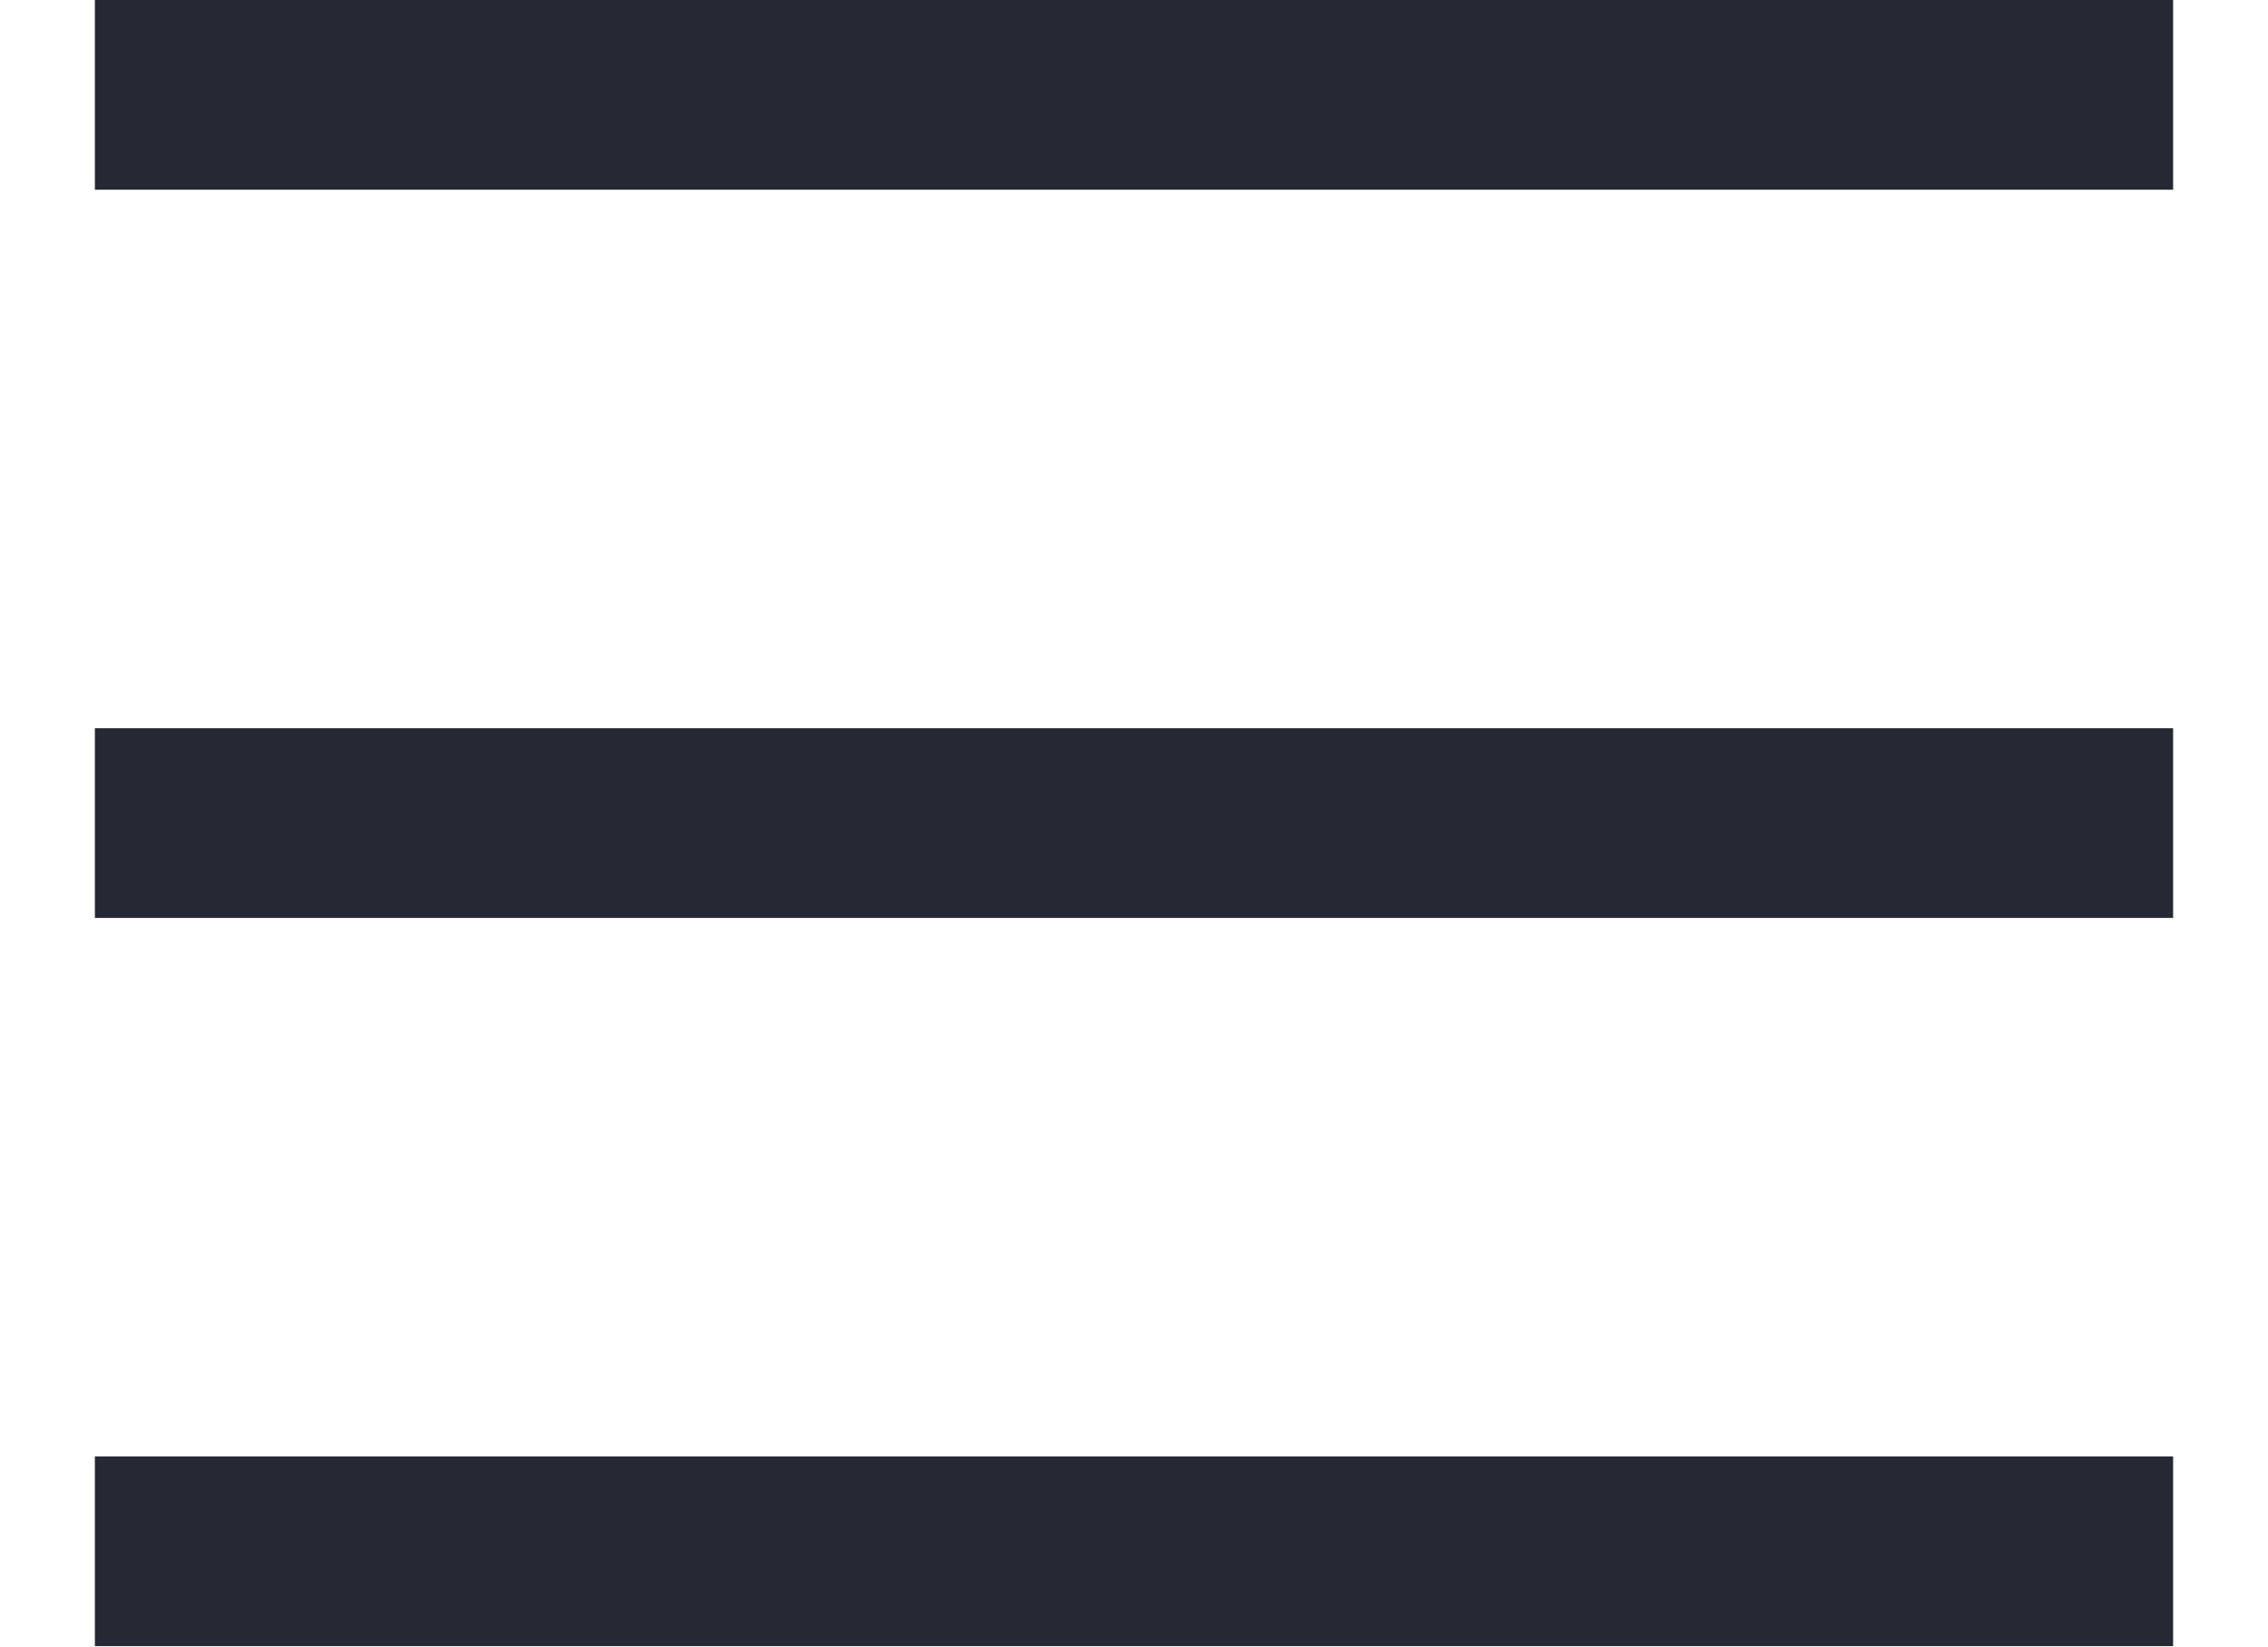
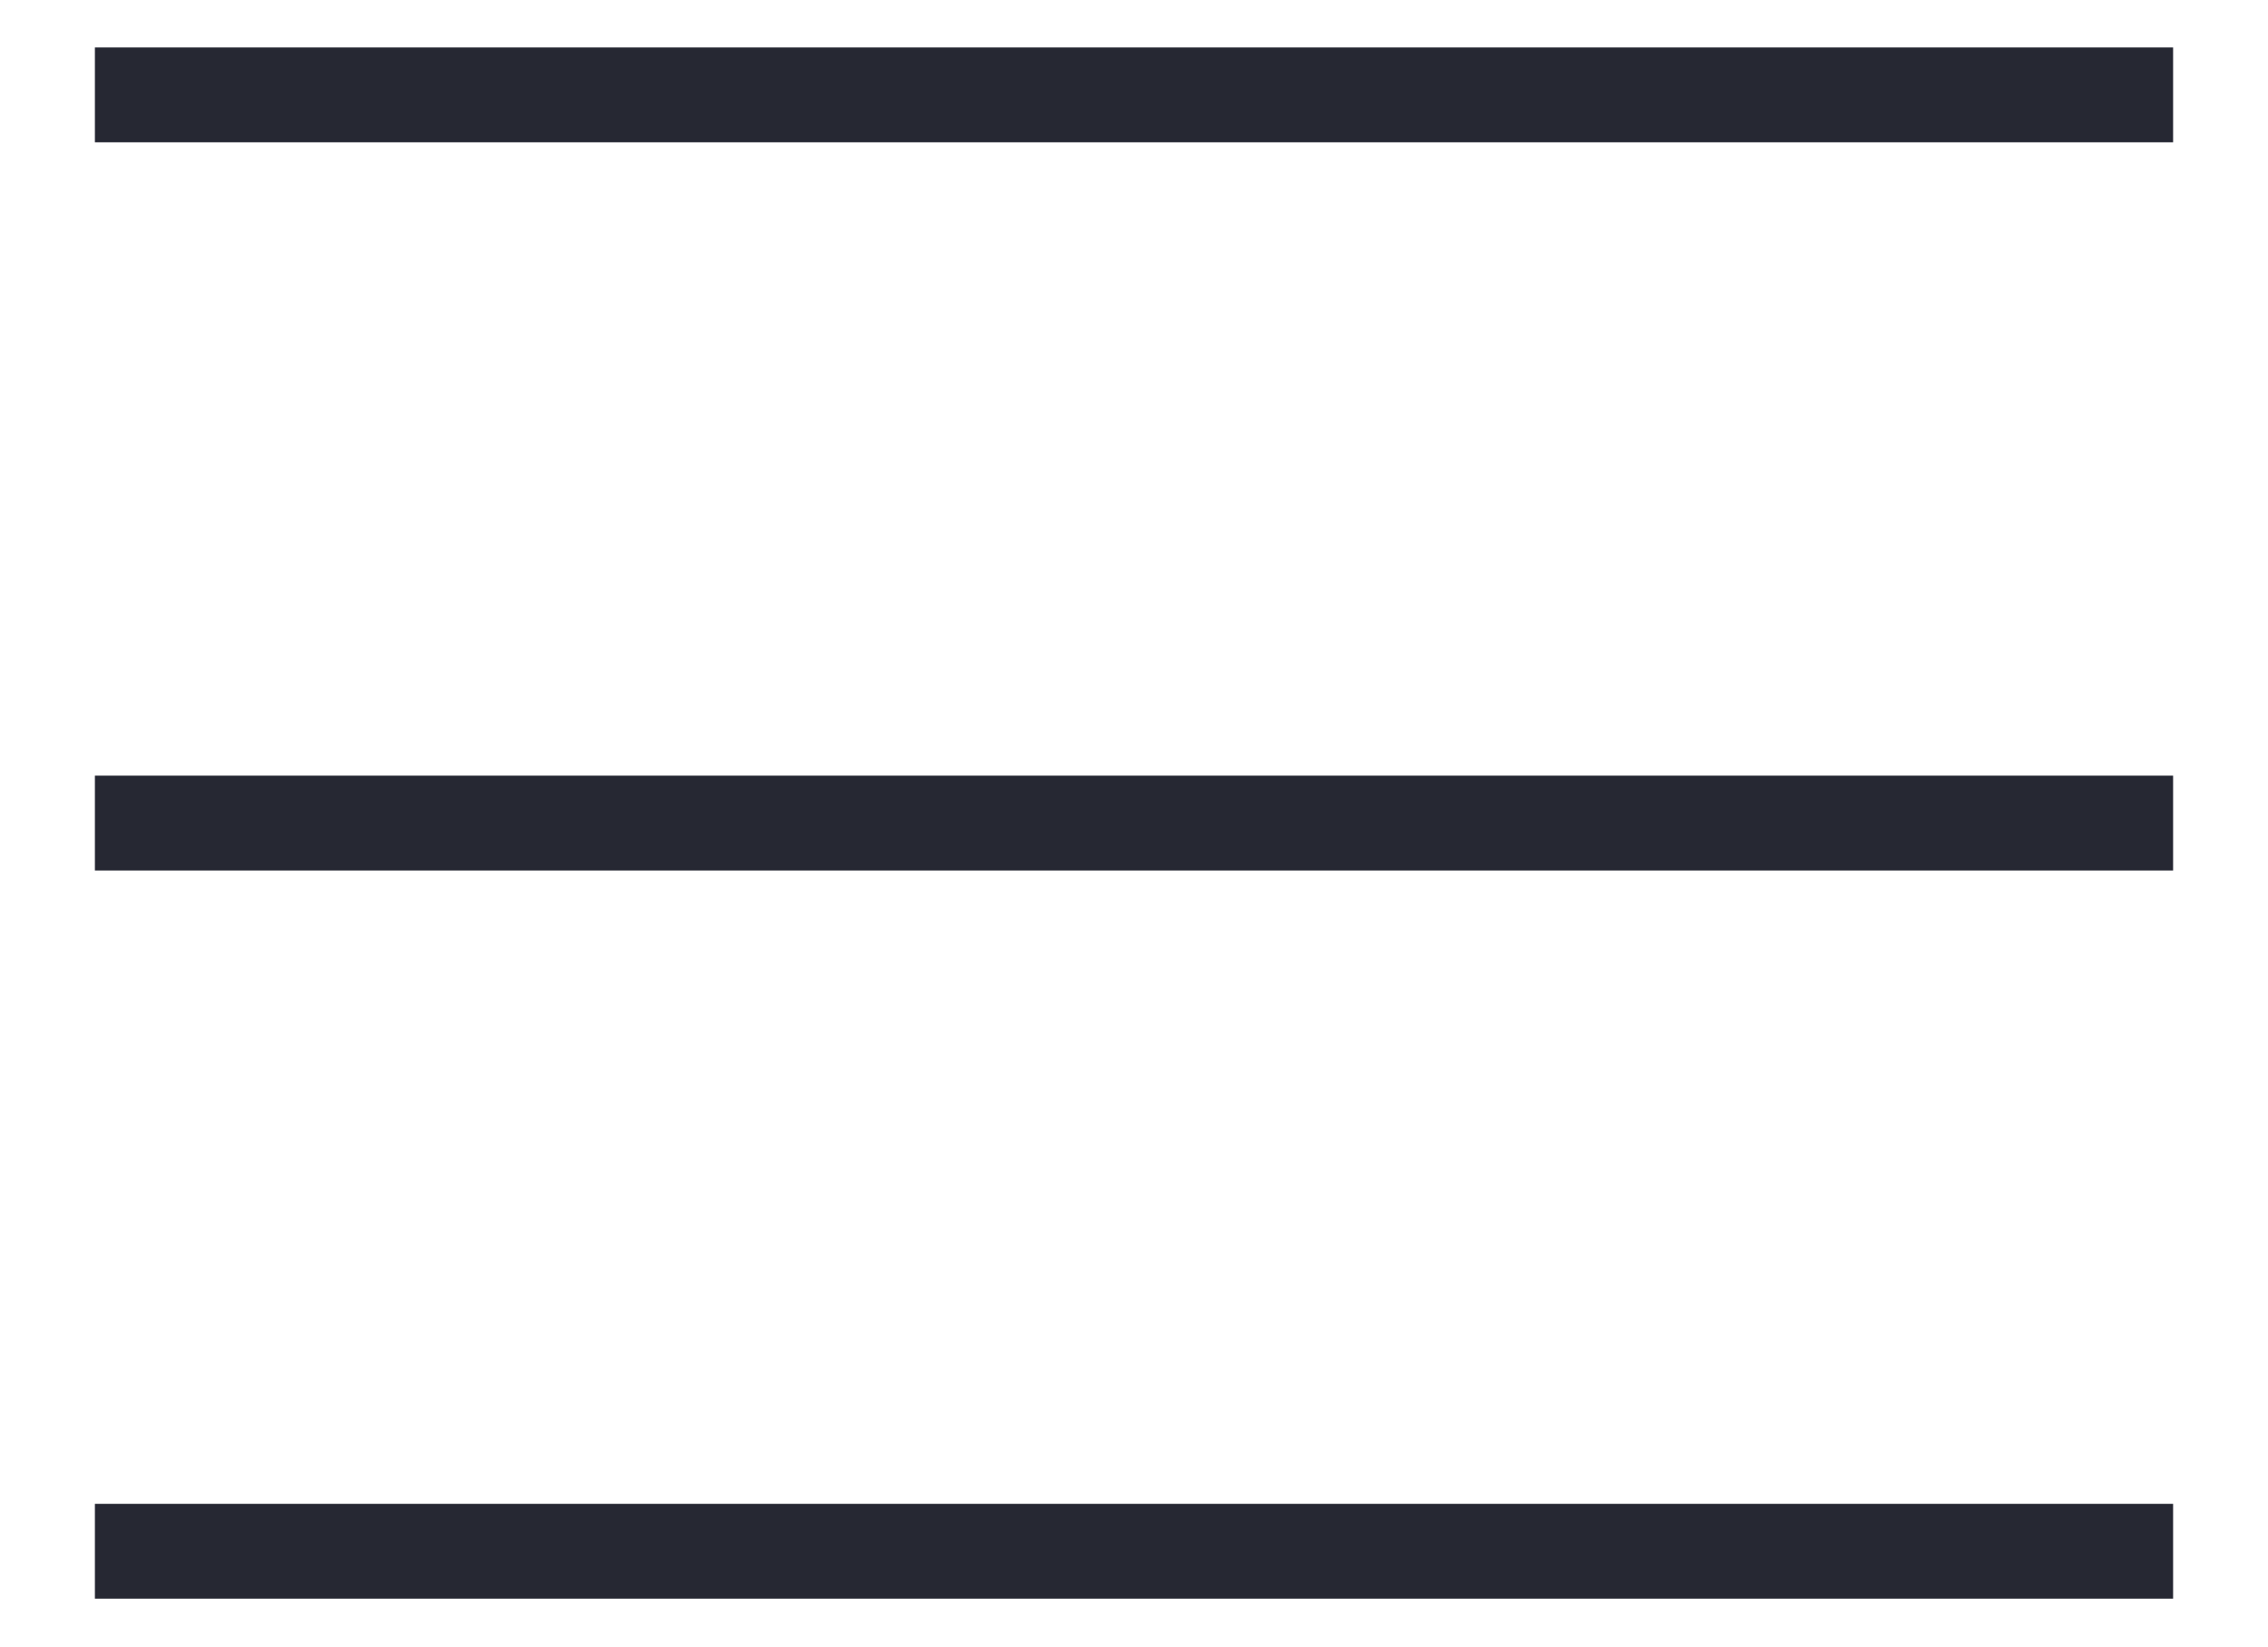
<svg xmlns="http://www.w3.org/2000/svg" width="23.903" height="17.354" viewBox="0 0 23.903 17.354">
  <g id="Group_1038" data-name="Group 1038" transform="translate(-319.5 -35.5)">
-     <line id="Line_9" data-name="Line 9" x2="21.903" transform="translate(320.5 36.5)" fill="none" stroke="#262833" strokeLinecap="round" stroke-width="2" />
-     <line id="Line_10" data-name="Line 10" x2="21.903" transform="translate(320.5 44.177)" fill="none" stroke="#262833" strokeLinecap="round" stroke-width="2" />
-     <line id="Line_11" data-name="Line 11" x2="21.903" transform="translate(320.5 51.854)" fill="none" stroke="#262833" strokeLinecap="round" stroke-width="2" />
+     <line id="Line_9" data-name="Line 9" x2="21.903" transform="translate(320.5 36.5)" fill="none" stroke="#262833" strokeLinecap="round" strokeWidth="2" />
+     <line id="Line_10" data-name="Line 10" x2="21.903" transform="translate(320.5 44.177)" fill="none" stroke="#262833" strokeLinecap="round" strokeWidth="2" />
+     <line id="Line_11" data-name="Line 11" x2="21.903" transform="translate(320.5 51.854)" fill="none" stroke="#262833" strokeLinecap="round" strokeWidth="2" />
  </g>
</svg>
